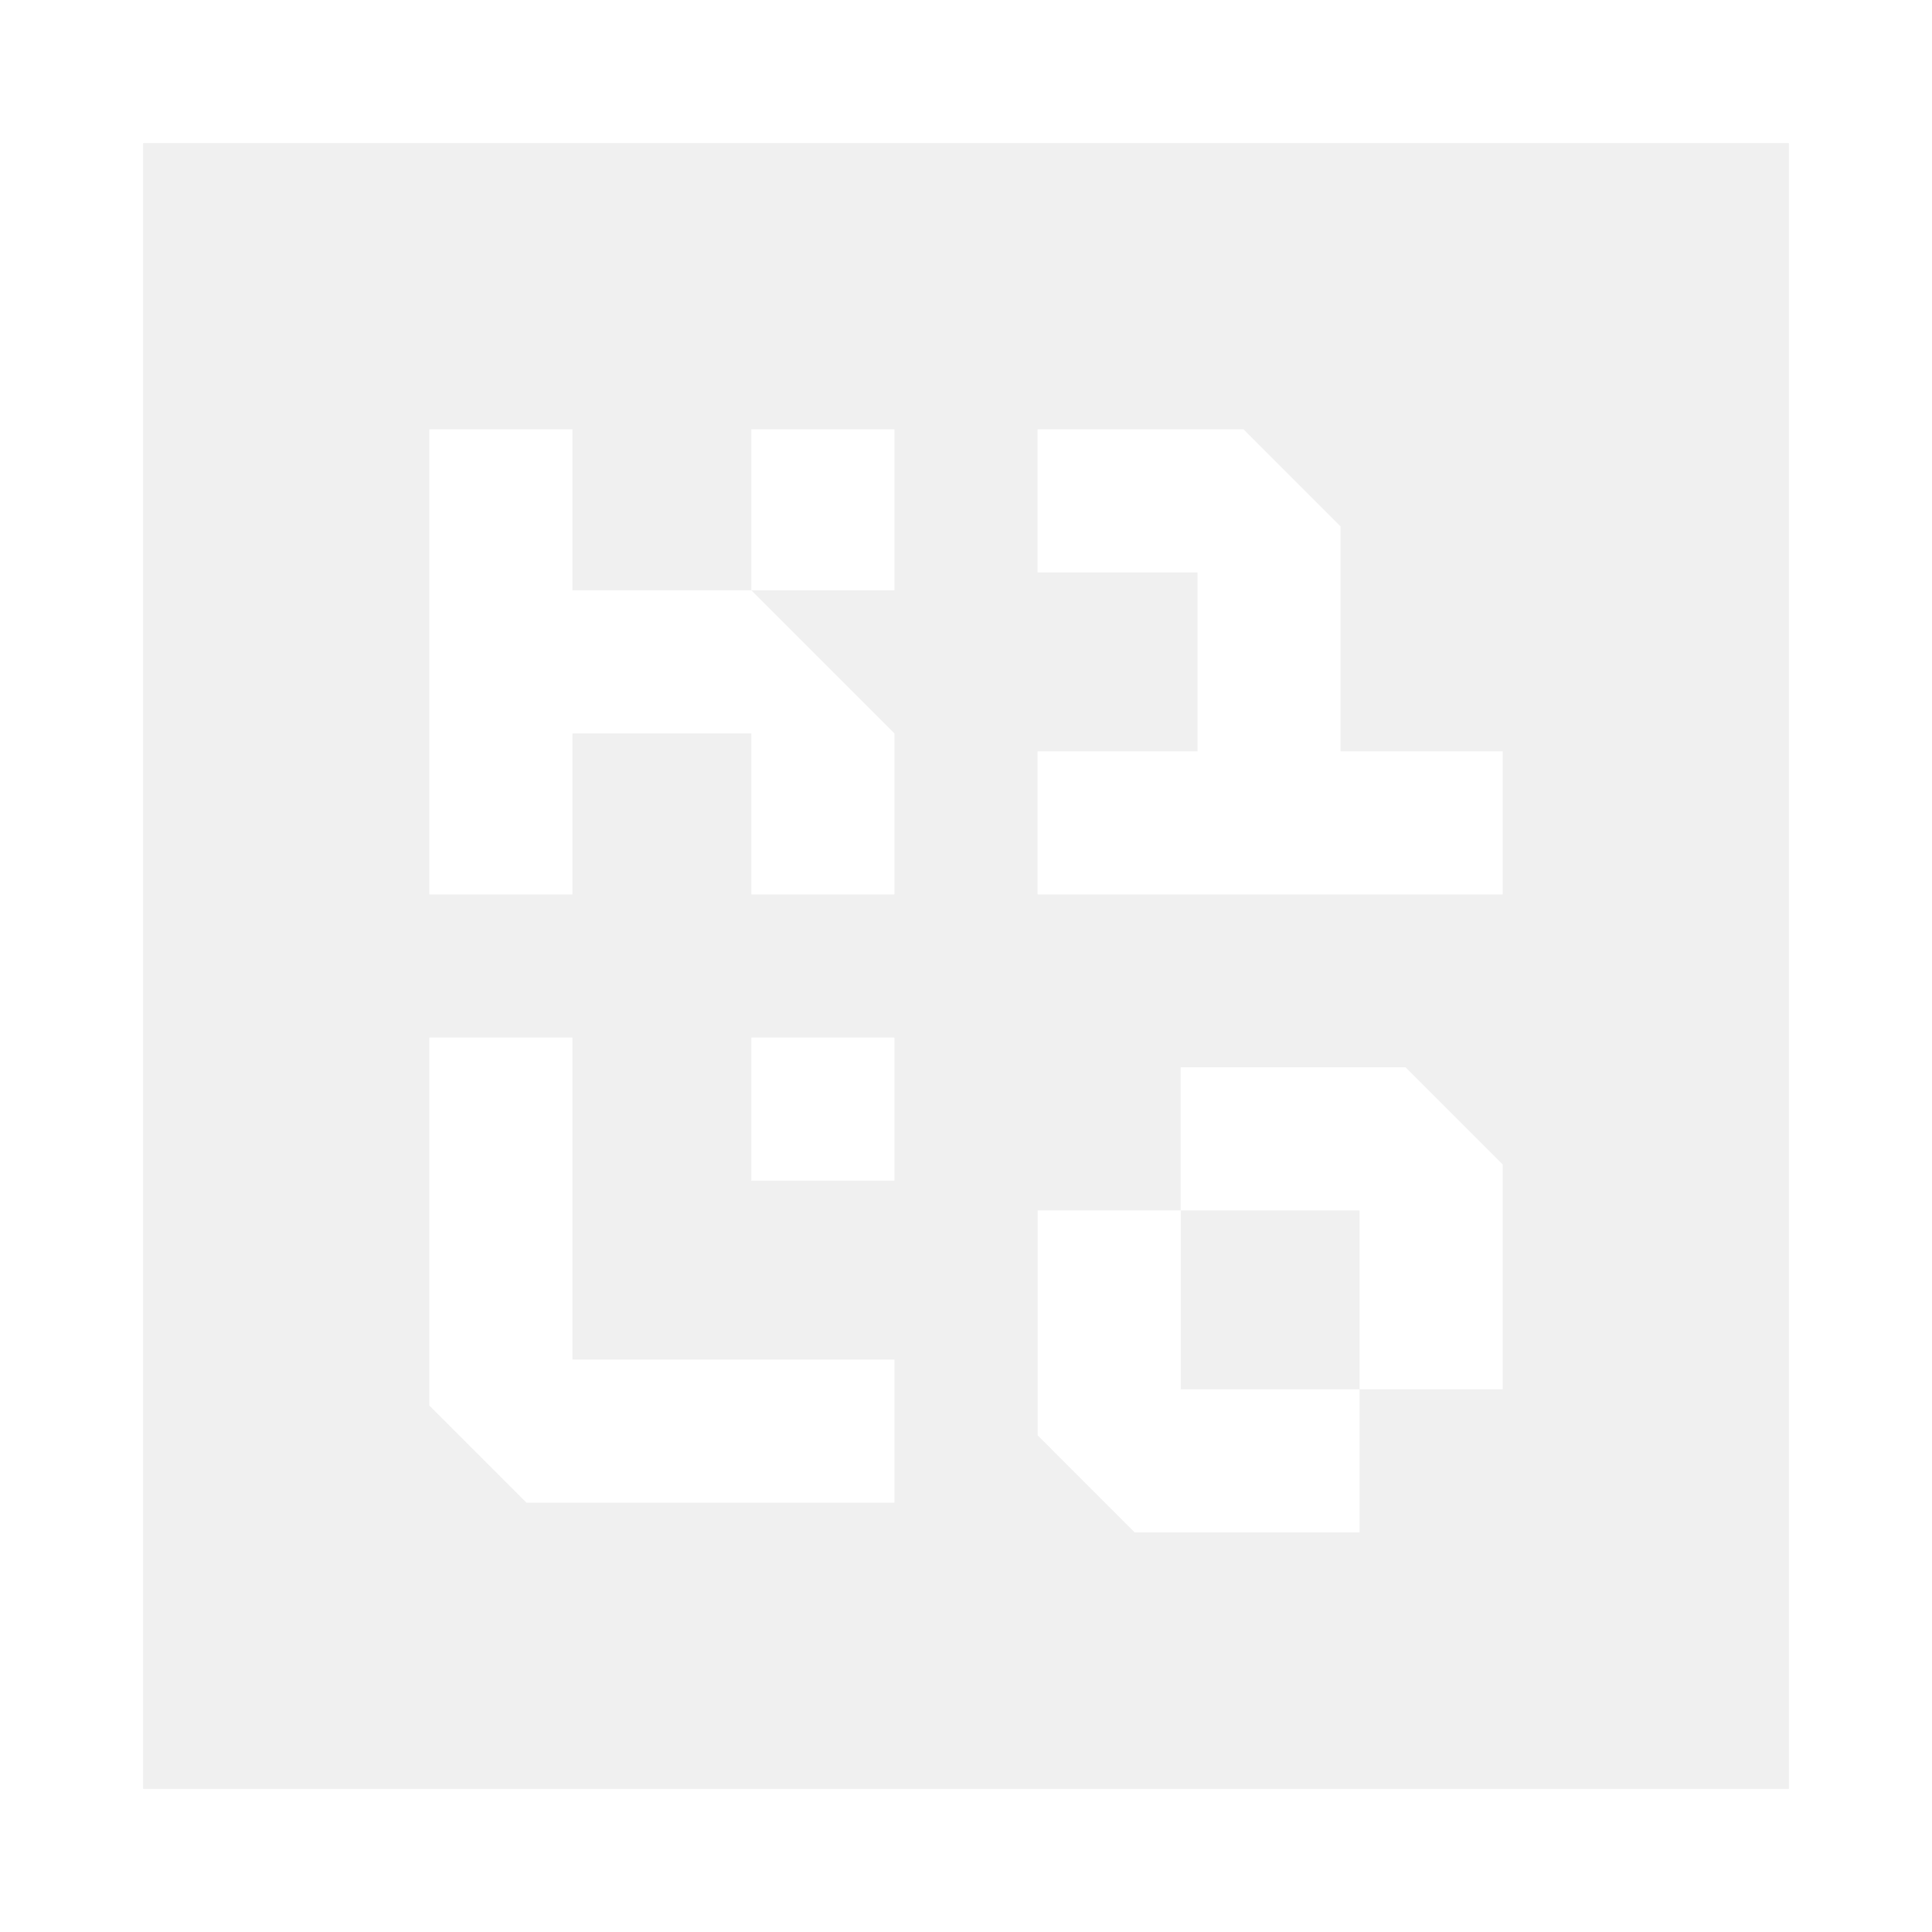
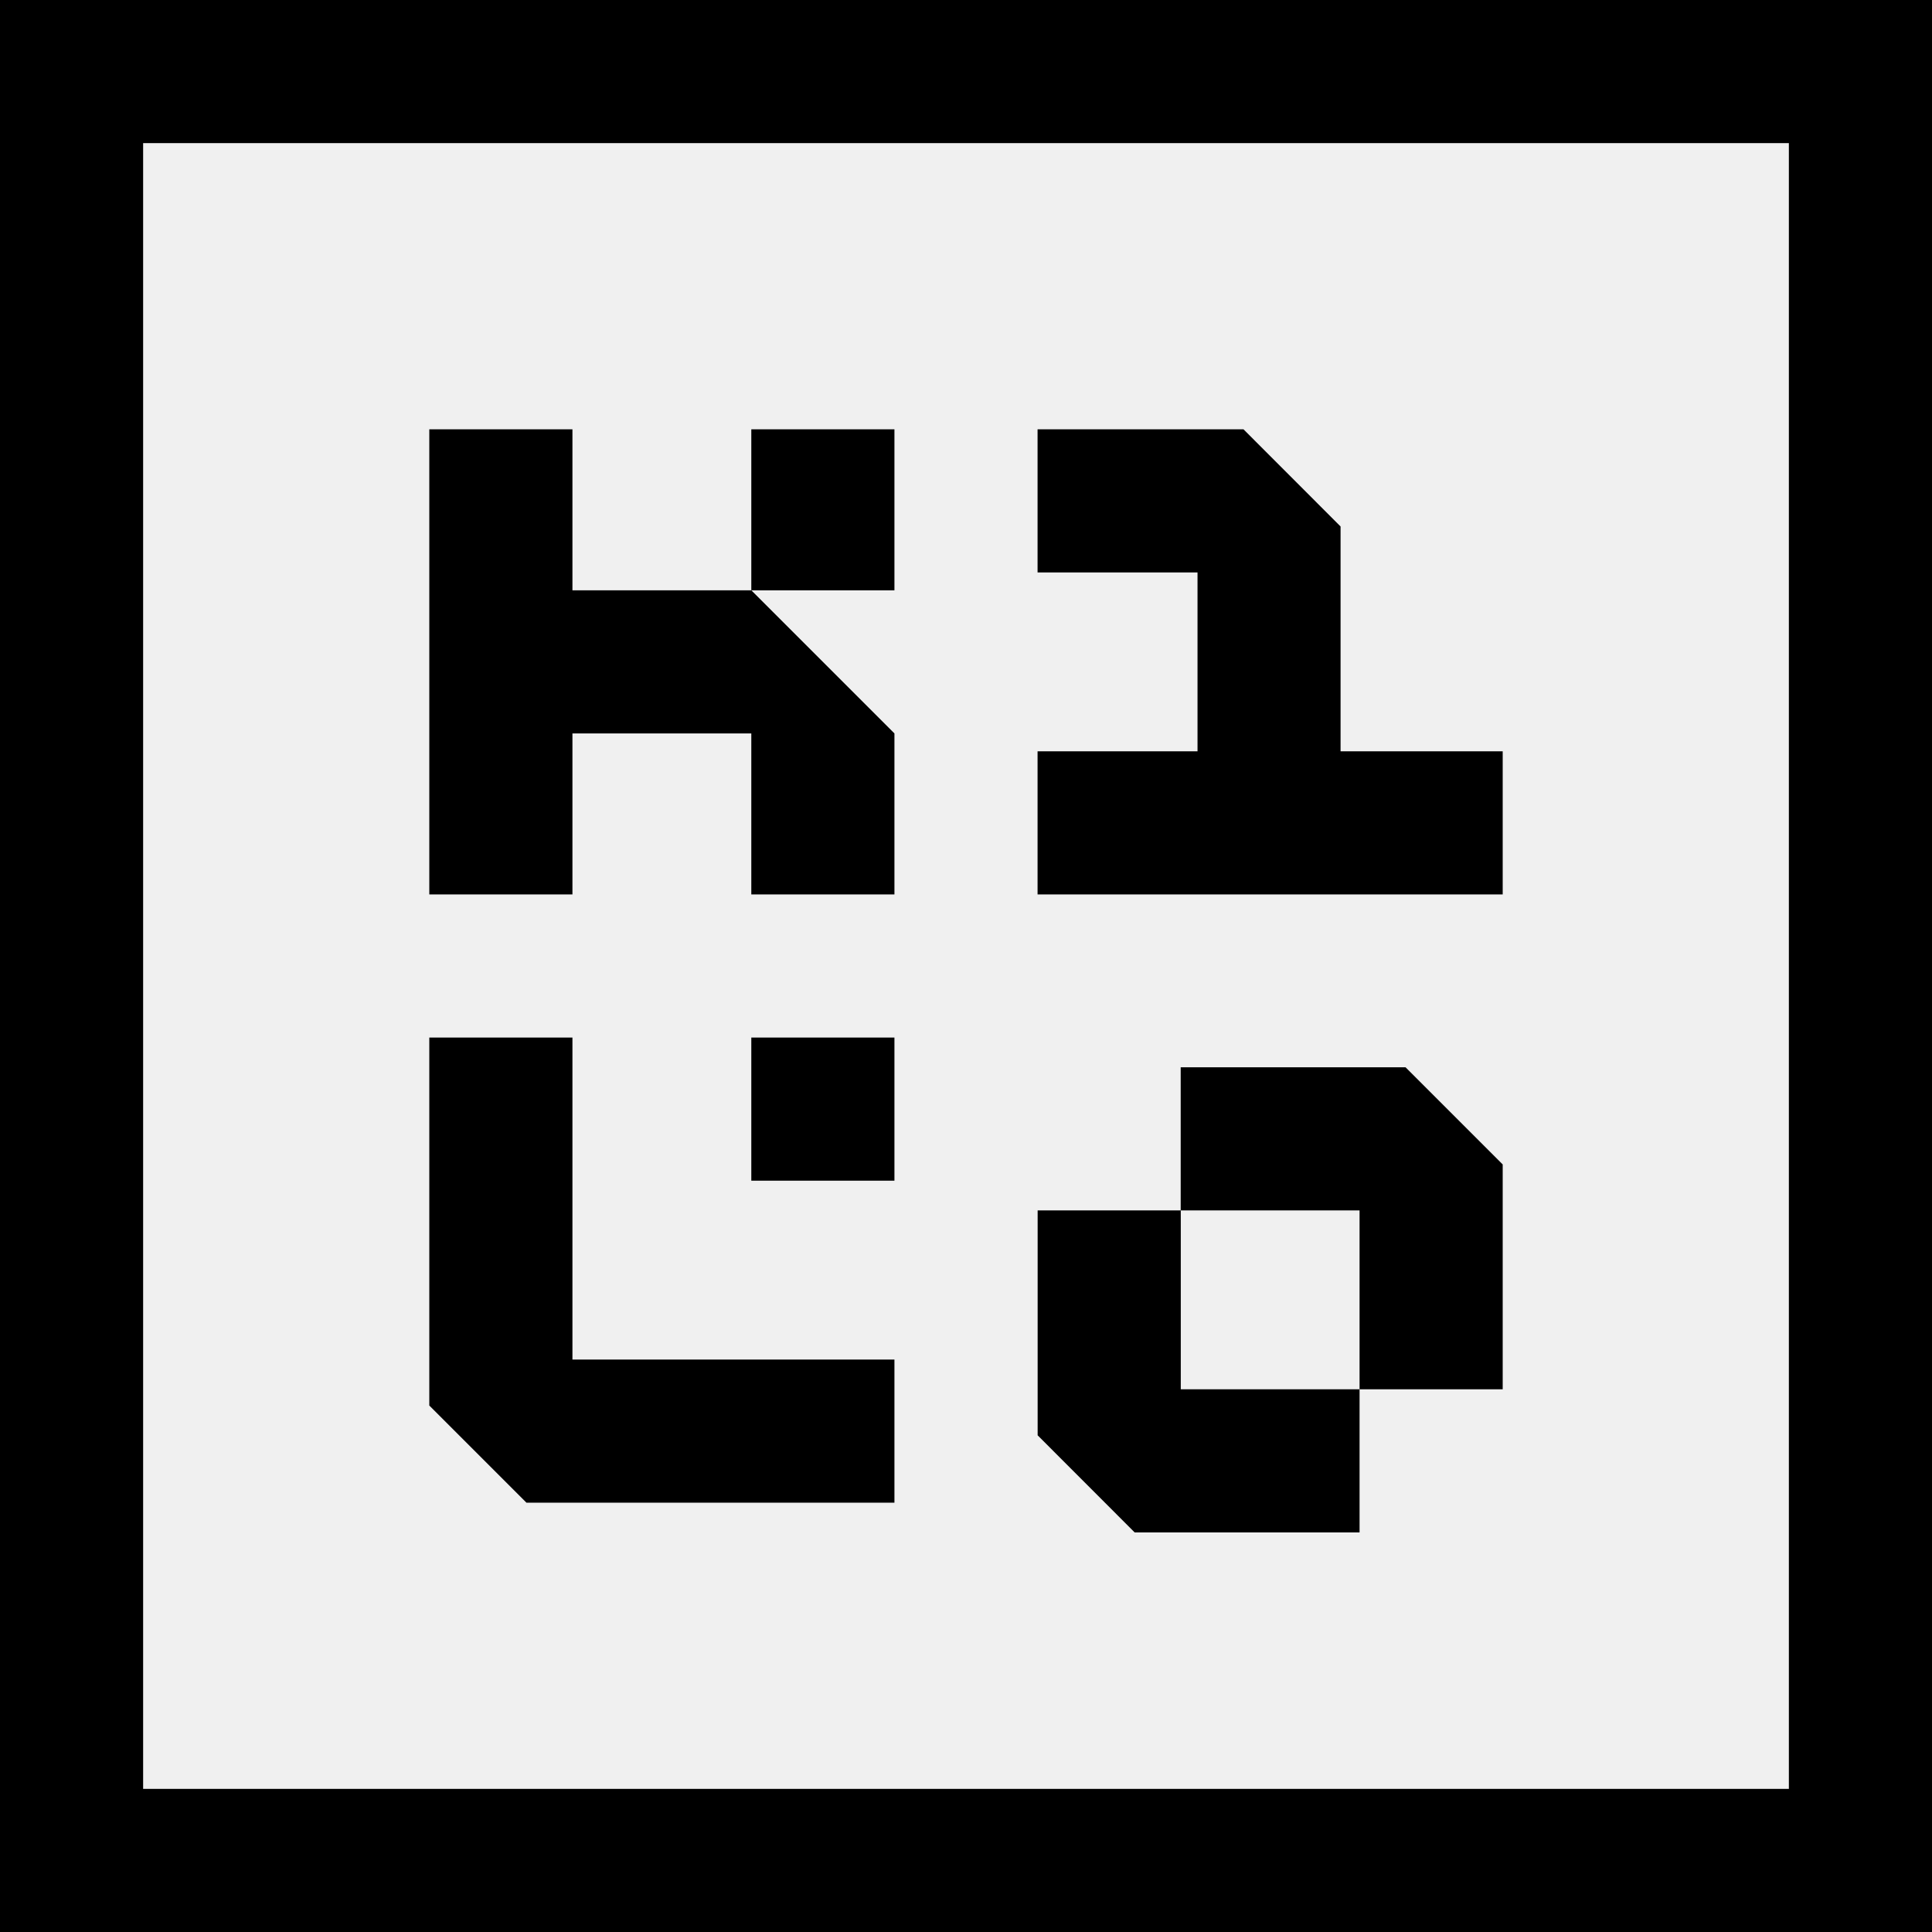
- <svg xmlns="http://www.w3.org/2000/svg" fill="#FFFFFF" fill-rule="evenodd" height="1em" style="flex:none;line-height:1" viewBox="0 0 24 24" width="1em">
+ <svg xmlns="http://www.w3.org/2000/svg" fill="currentColor" fill-rule="evenodd" height="1em" style="flex:none;line-height:1" viewBox="0 0 24 24" width="1em">
  <path d="M0 0v24h24V0H0zm22.222 22.222H1.778V1.778h20.444v20.444zm-7.555-4.964h2.222v1.778h-2.794L12.89 17.83v-2.794h1.778v2.222zm4 0h-1.778v-2.222h-2.222v-1.778h2.793l1.207 1.207v2.793zm-7.556-2.591H9.333v-1.778h1.778v1.778zm-5.778-1.778h1.778v4h4v1.778H6.54L5.333 17.46V12.89zm13.334-3.556v1.778h-5.778V9.333h1.987V7.111h-1.987V5.333h2.558l1.206 1.207v2.793h2.014zm-11.556-2h2.222l1.778 1.778v2H9.333v-2H7.111v2H5.333V5.333h1.778v2zm4 0H9.333v-2h1.778v2z" />
</svg>
